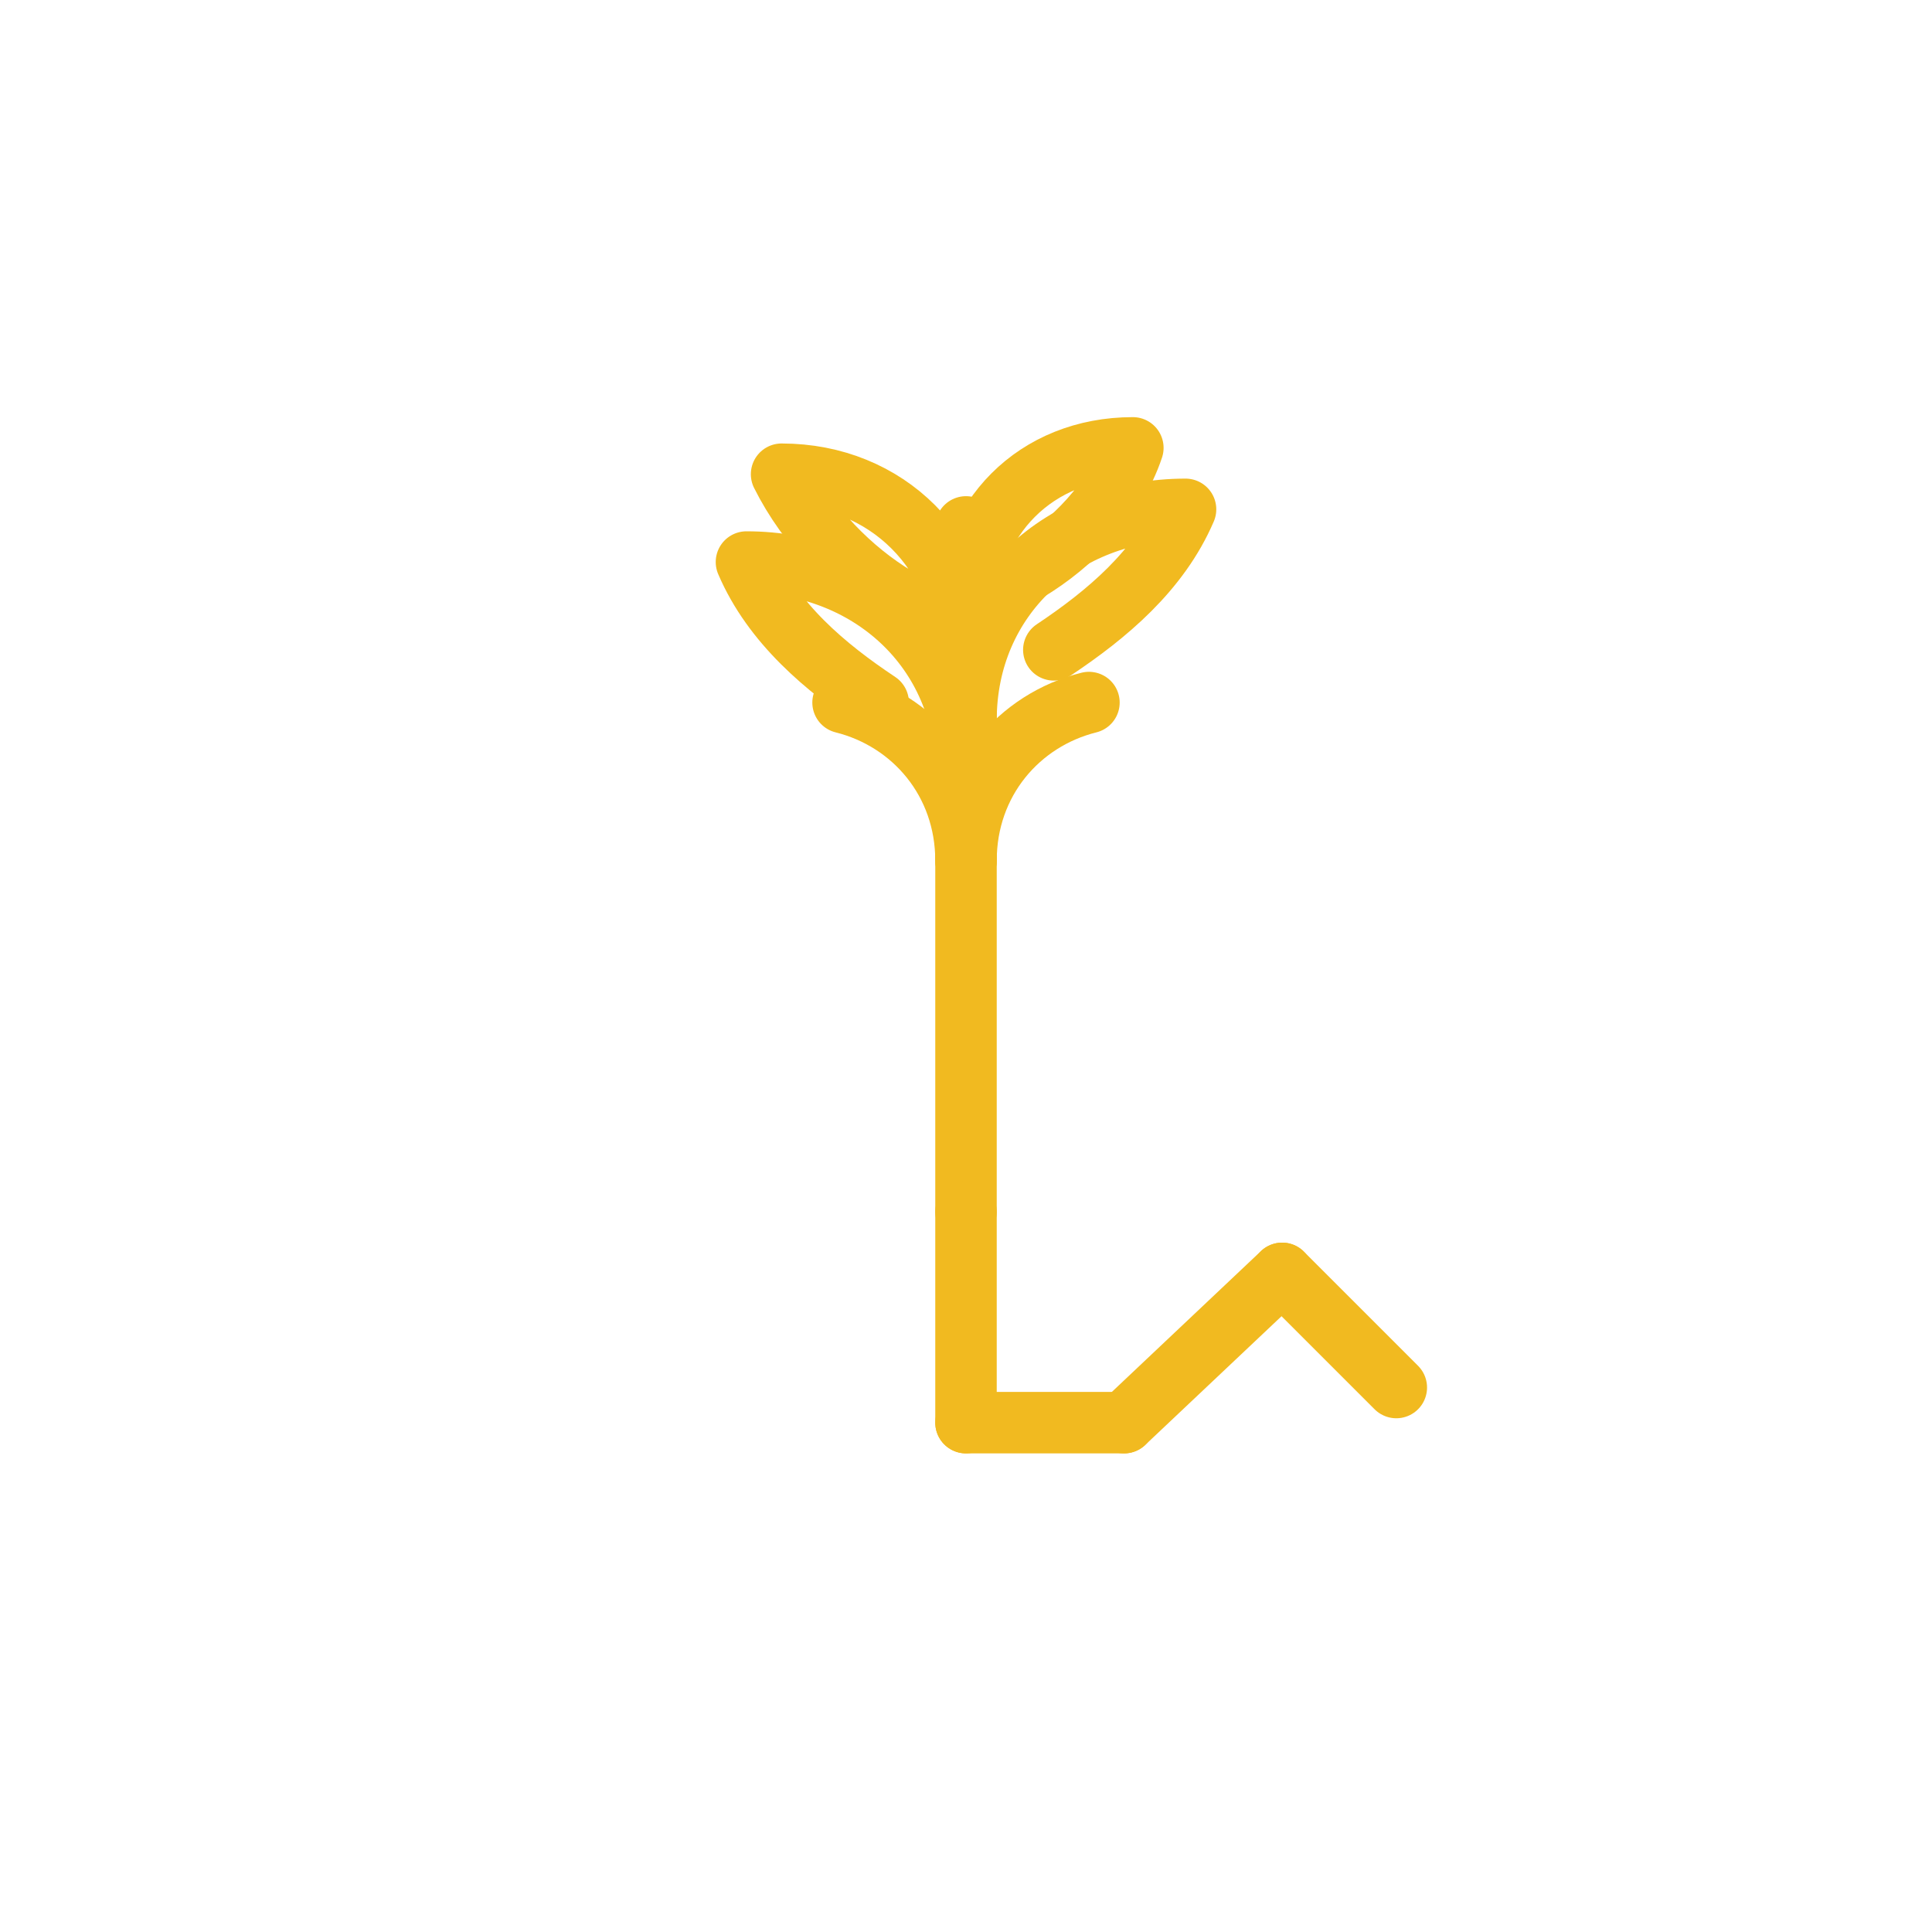
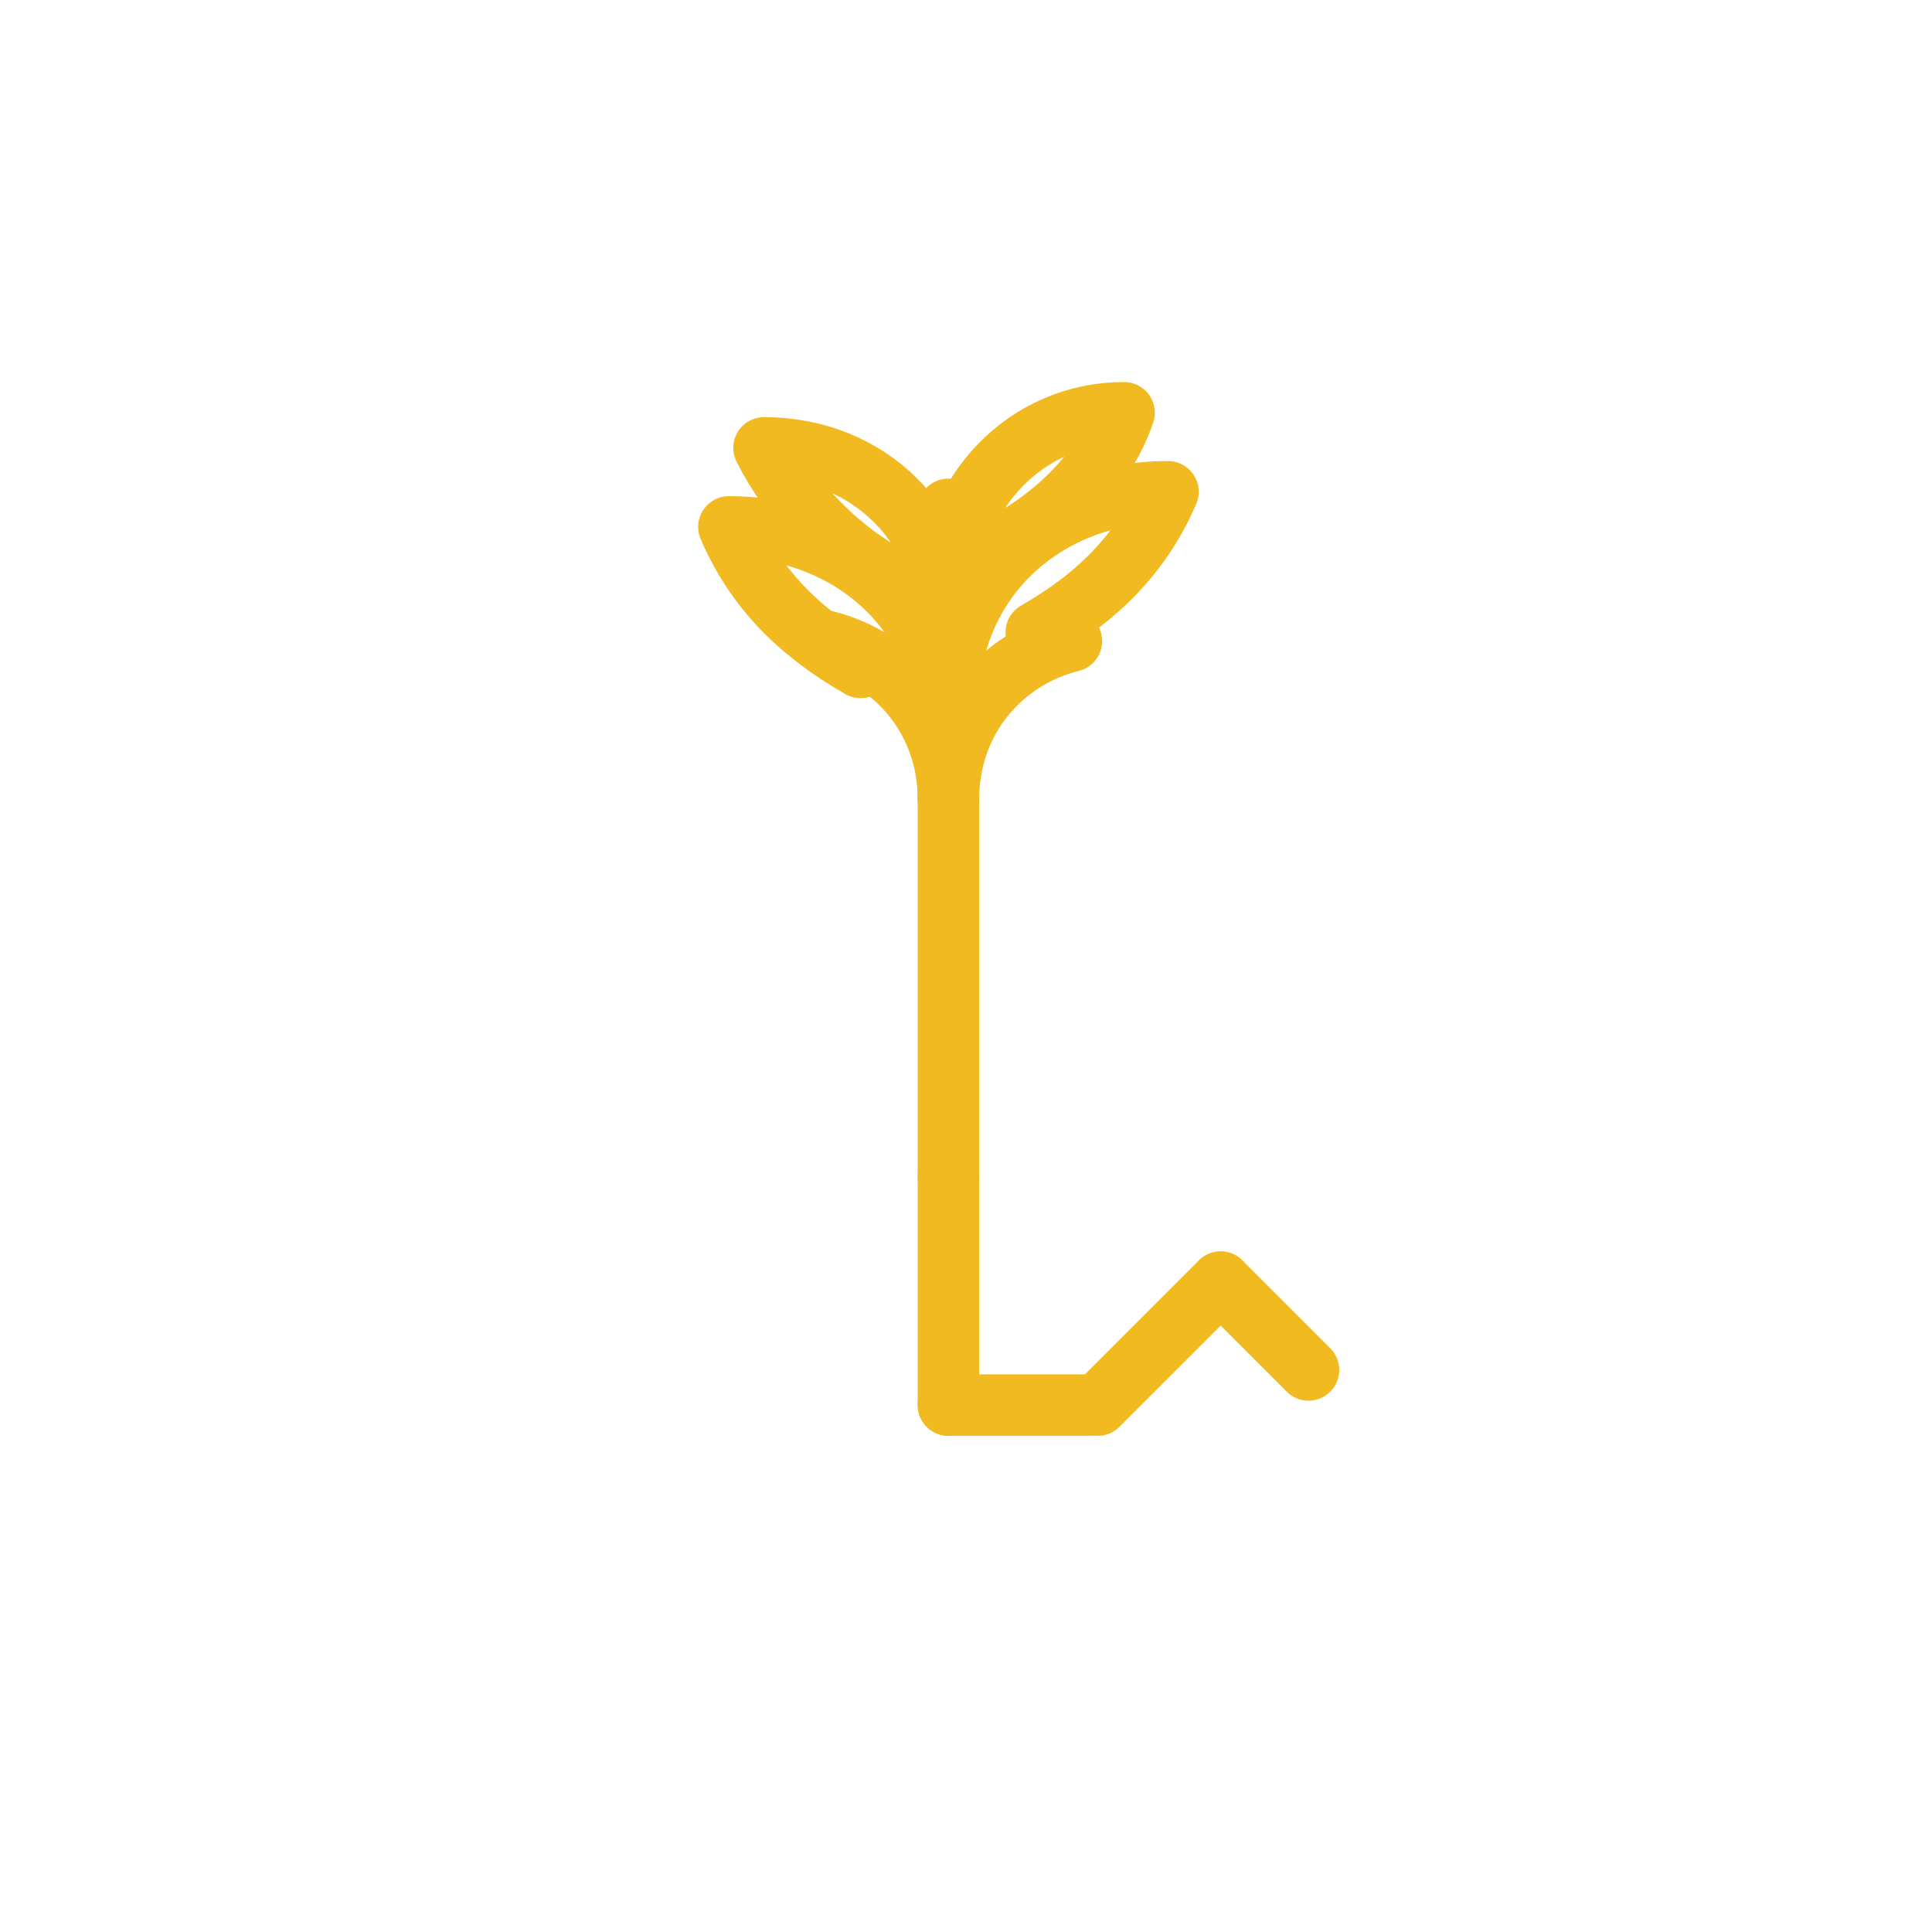
<svg xmlns="http://www.w3.org/2000/svg" viewBox="0 0 220 220" fill="none">
  <g stroke="#F1BA20" stroke-width="7" stroke-linecap="round" stroke-linejoin="round">
-     <path d="M110 60v78" />
-     <path d="M110 70c0-11 8-19 19-19-2 6-7 11-12 14" />
-     <path d="M110 75c0-12-9-21-21-21 3 6 8 11 13 14" />
-     <path d="M110 82c0-14 11-24 25-24-3 7-9 12-15 16" />
-     <path d="M110 88c0-14-11-24-25-24 3 7 9 12 15 16" />
-     <path d="M110 98c0-9 6-16 14-18" />
-     <path d="M110 98c0-9-6-16-14-18" />
-     <path d="M110 138v24" />
-     <path d="M128 162l18-17" />
-     <path d="M146 145l13 13" />
-     <path d="M110 162h18" />
+     <path d="M108 58v76" />
+     <path d="M108 68c0-12 9-21 20-21-2 6-7 11-12 14" />
+     <path d="M108 72c0-12-9-21-21-21 3 6 8 11 13 14" />
+     <path d="M108 80c0-14 11-24 25-24-3 7-8 12-15 16" />
+     <path d="M108 84c0-14-11-24-25-24 3 7 8 12 15 16" />
+     <path d="M108 91c0-9 6-16 14-18" />
+     <path d="M108 91c0-9-6-16-14-18" />
+     <path d="M108 134v26" />
+     <path d="M125 160l14-14" />
+     <path d="M139 146l10 10" />
+     <path d="M108 160h16" />
  </g>
</svg>
